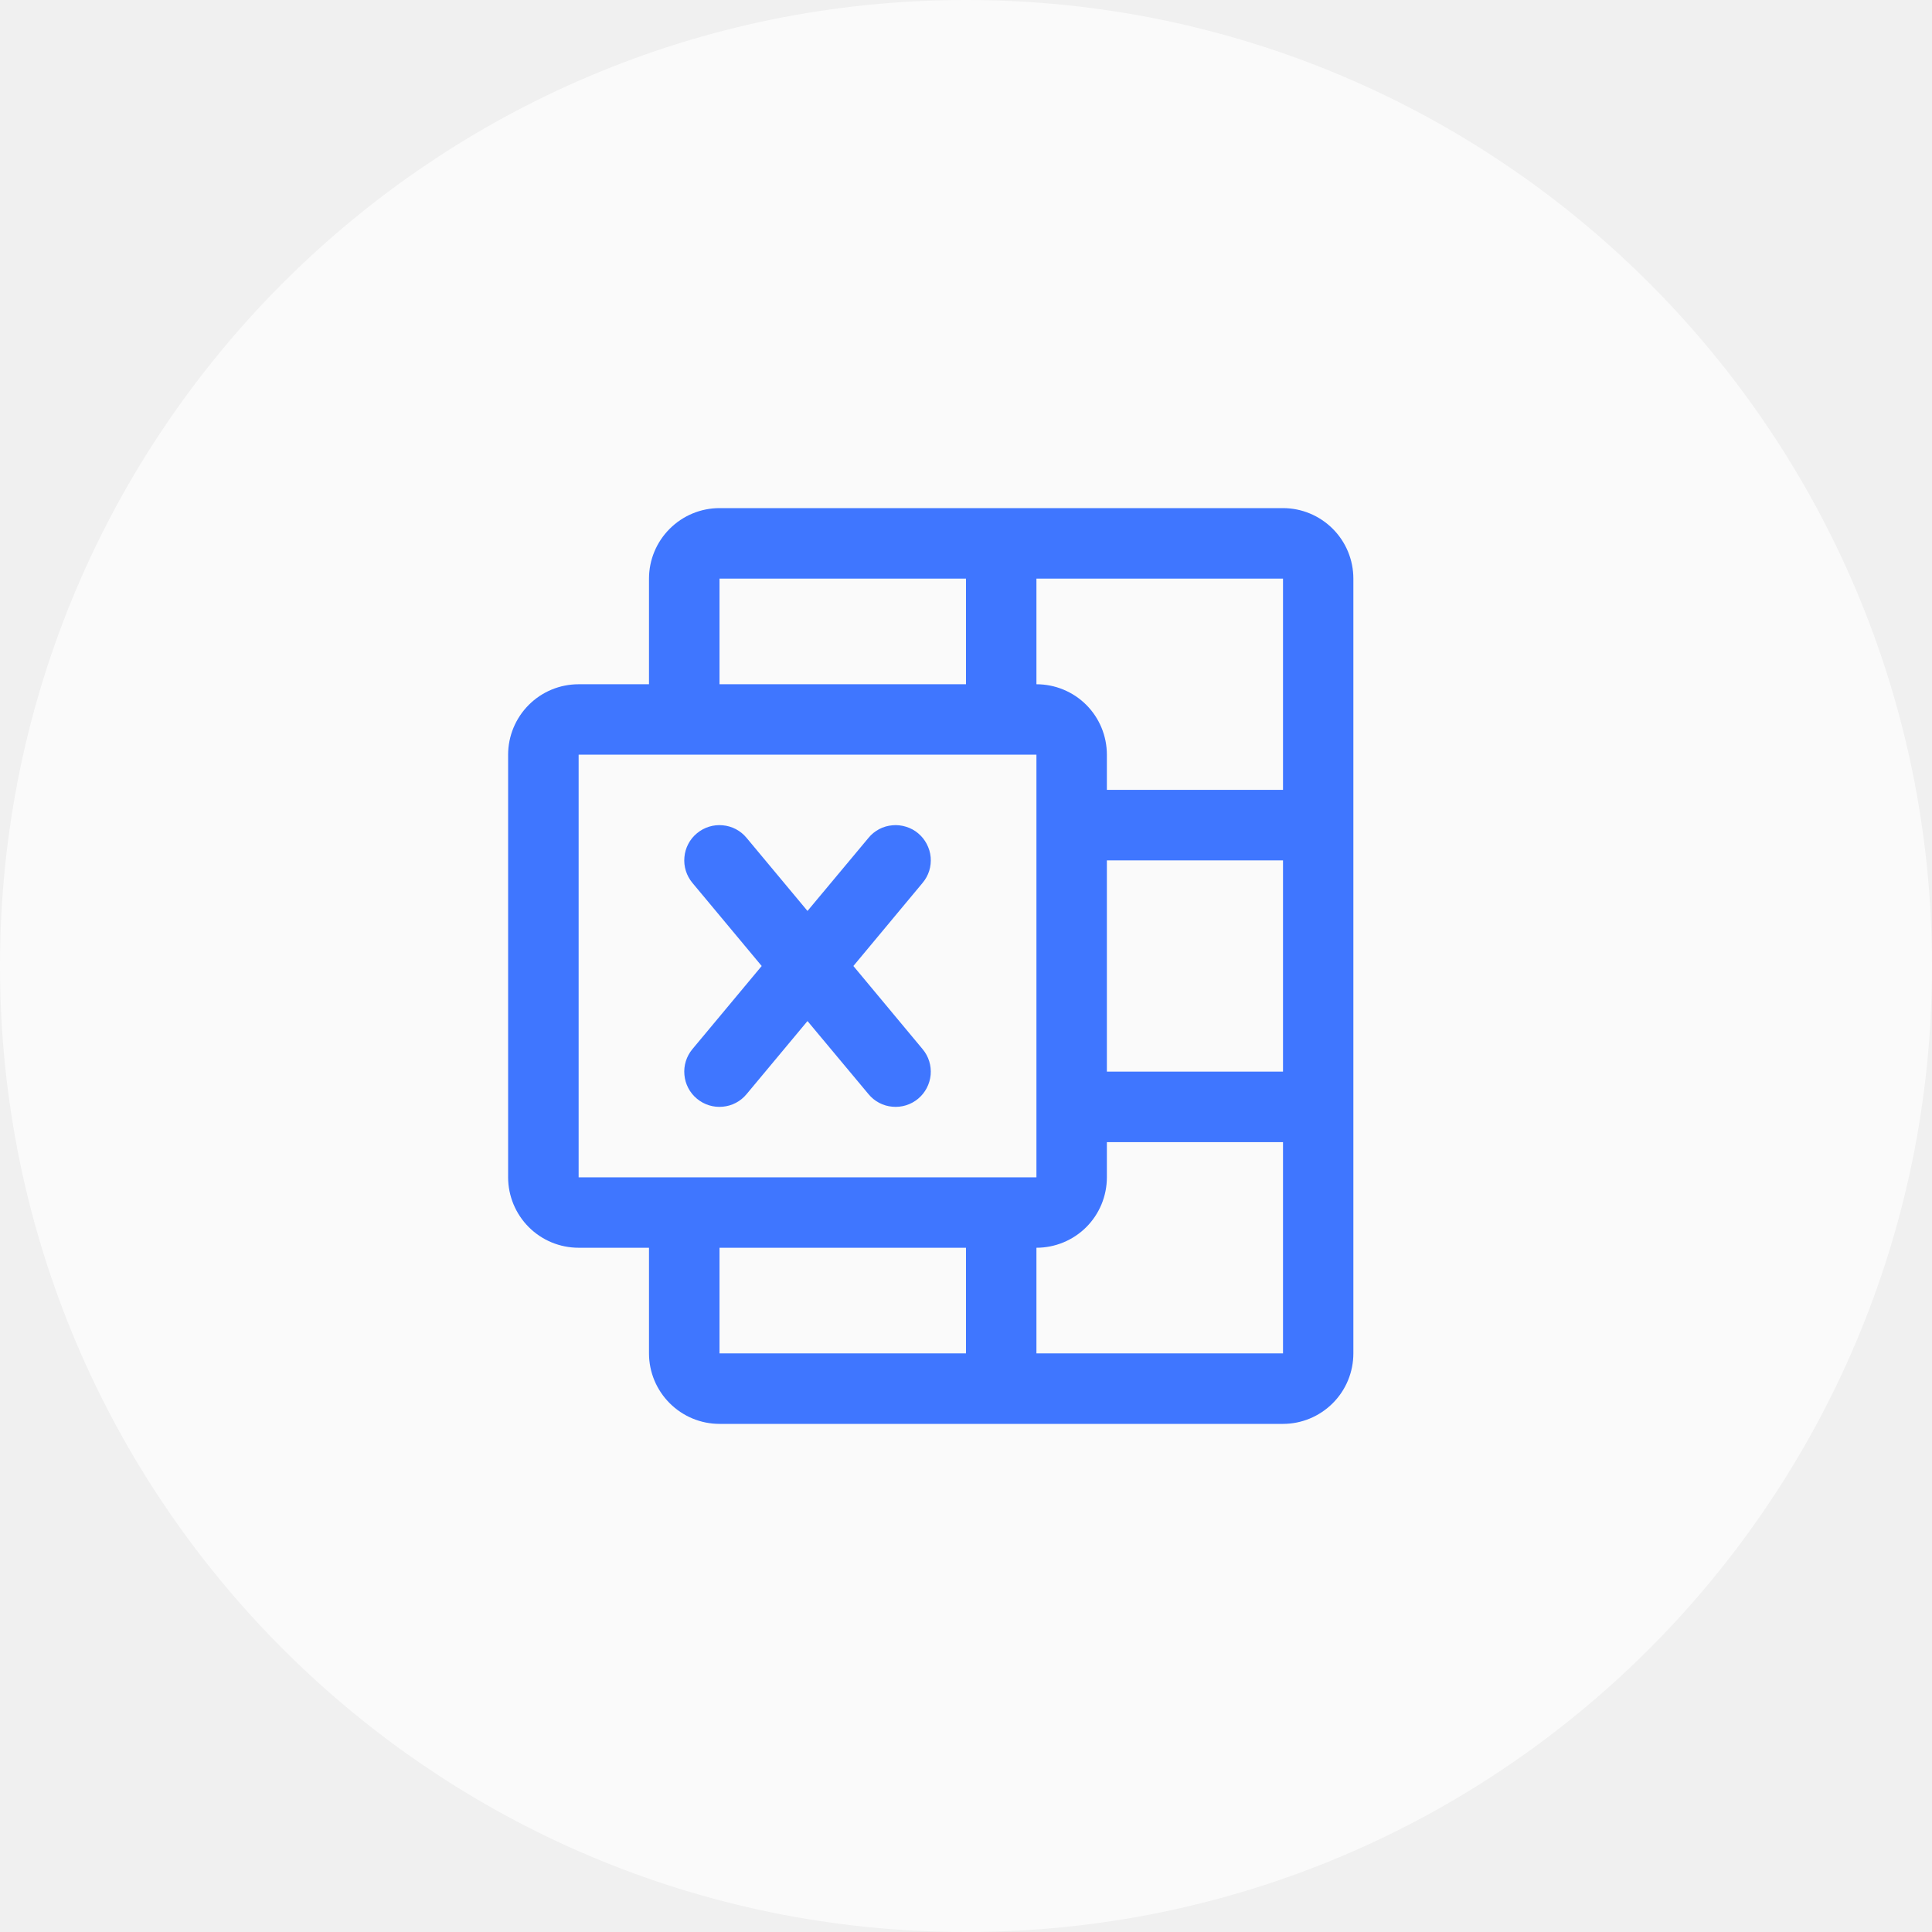
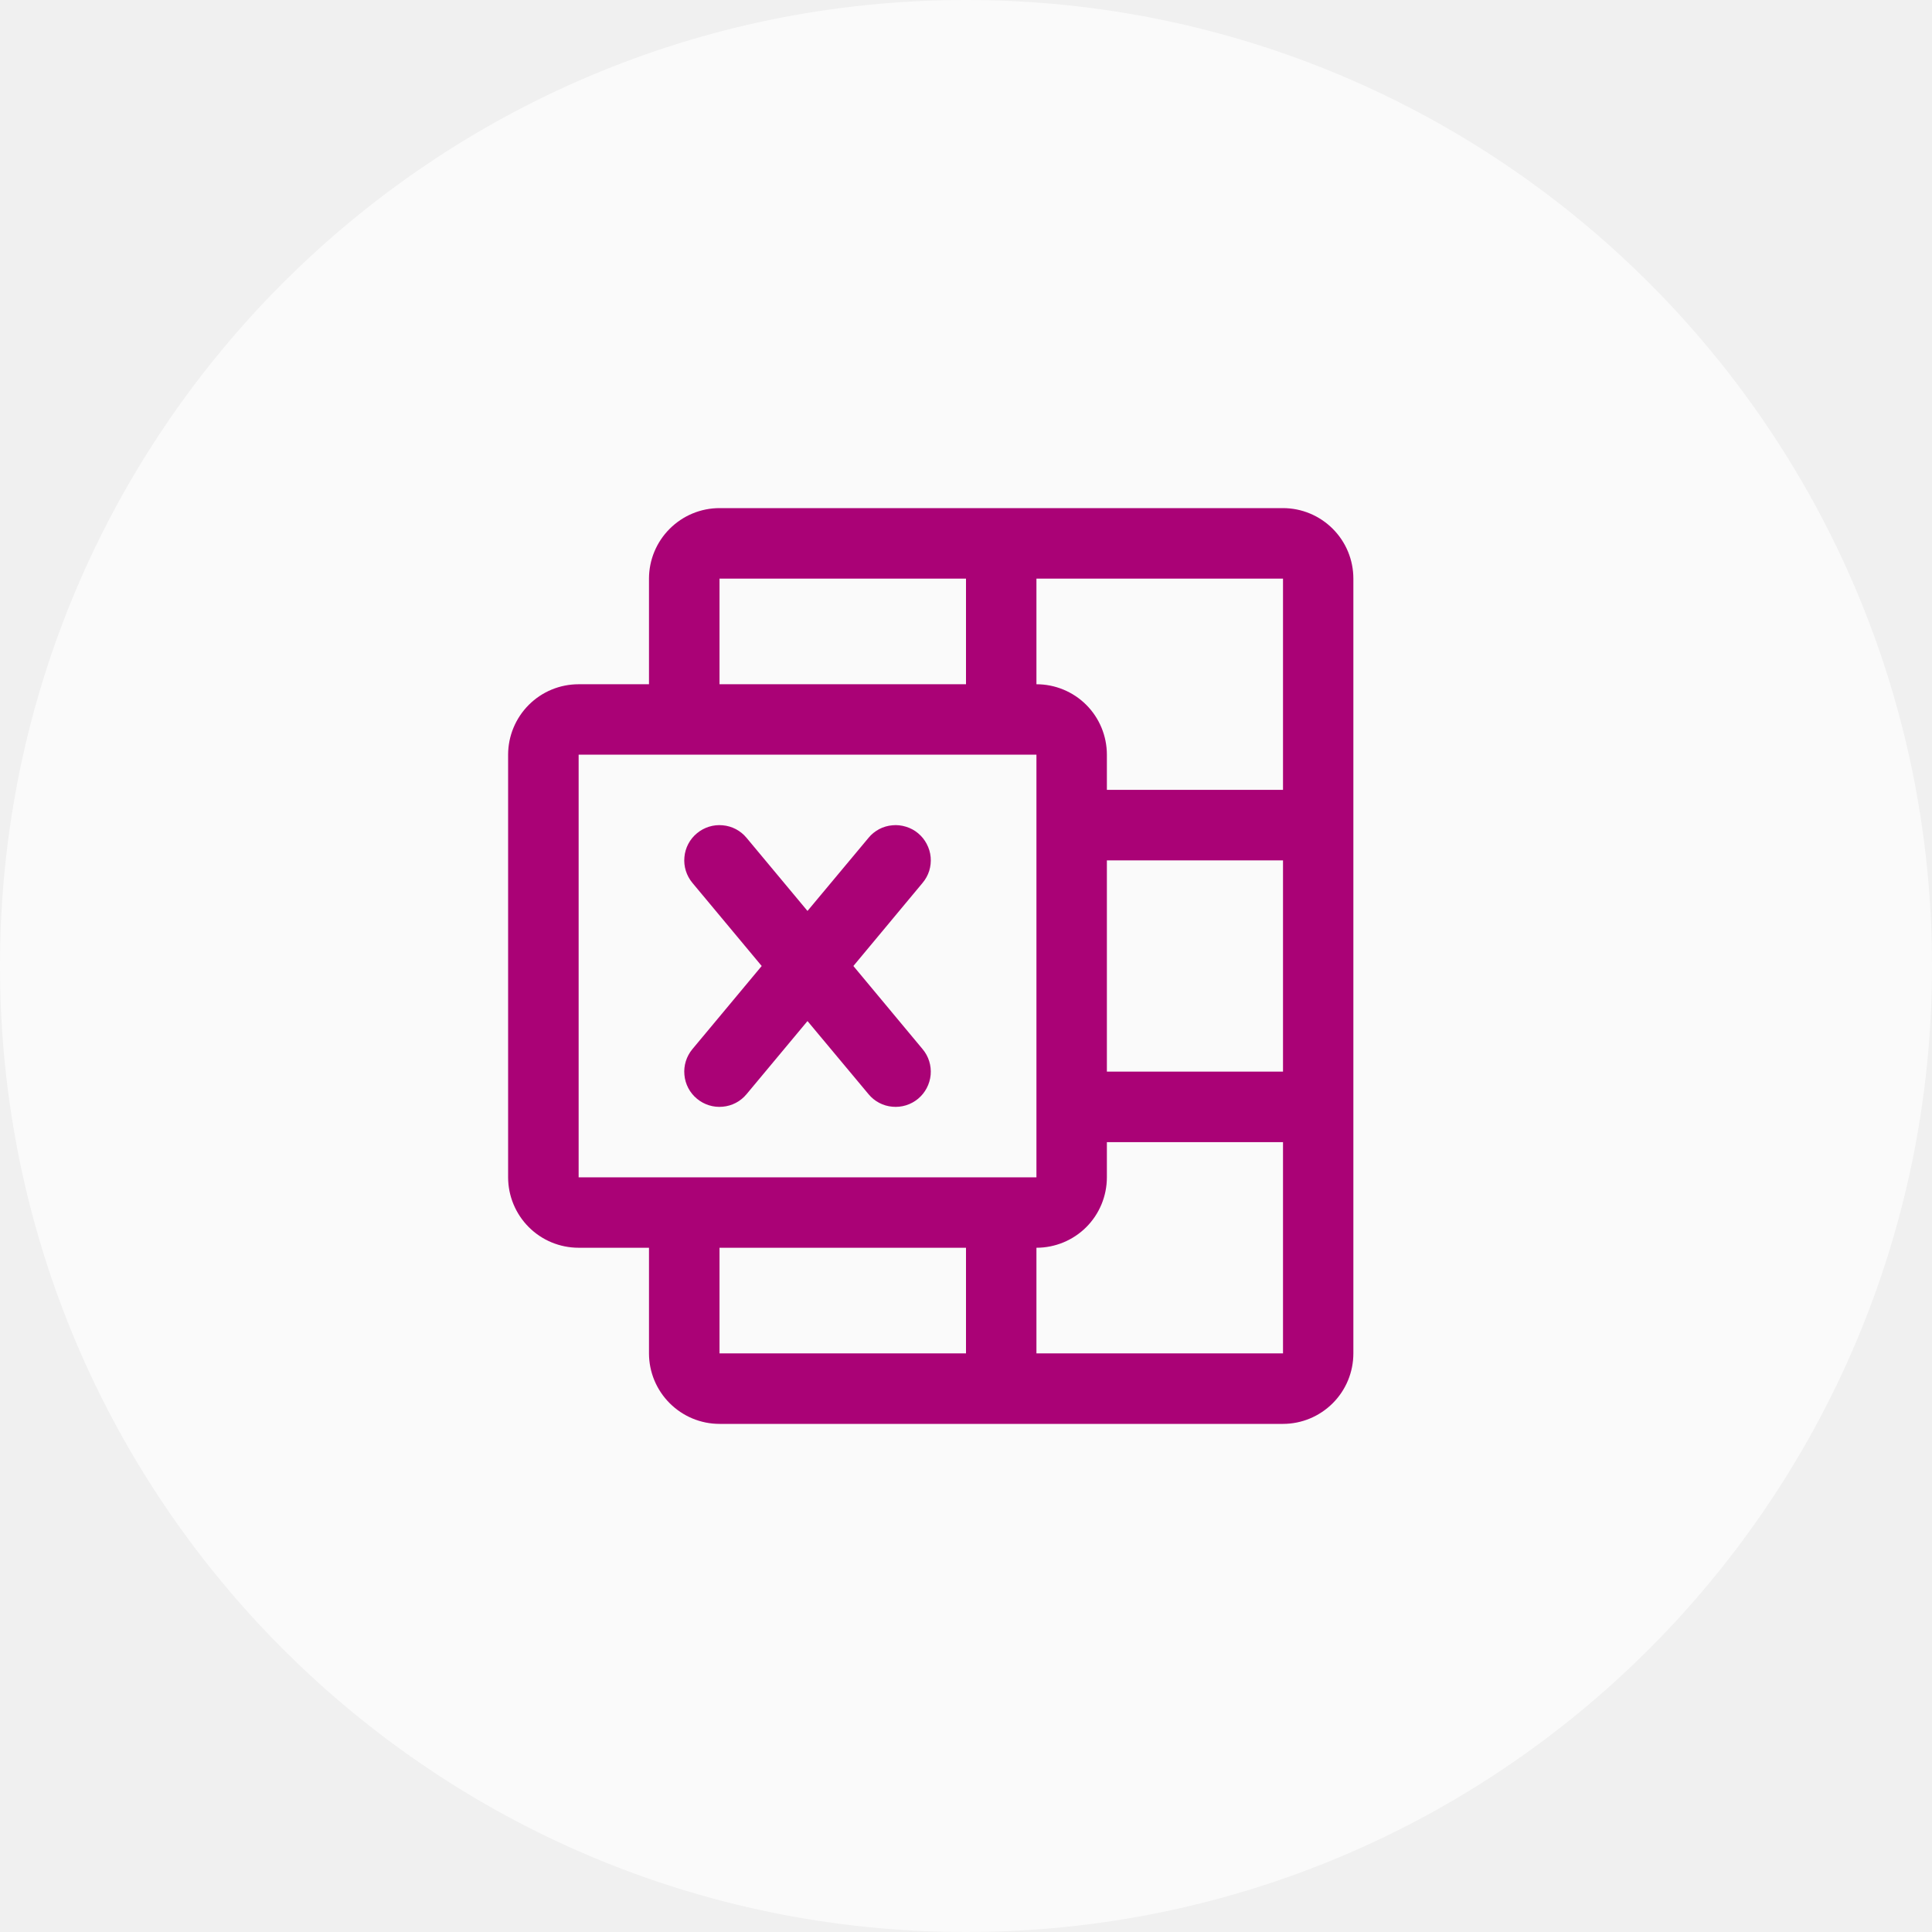
<svg xmlns="http://www.w3.org/2000/svg" width="24" height="24" viewBox="0 0 24 24" fill="none">
  <g clip-path="url(#clip0_6990_114419)">
    <rect width="24" height="24" rx="12" fill="#FAFAFA" />
-     <path d="M15.938 6.312H8.938C8.705 6.312 8.483 6.405 8.319 6.569C8.155 6.733 8.062 6.955 8.062 7.188V8.5H7.188C6.955 8.5 6.733 8.592 6.569 8.756C6.405 8.92 6.312 9.143 6.312 9.375V14.625C6.312 14.857 6.405 15.08 6.569 15.244C6.733 15.408 6.955 15.5 7.188 15.5H8.062V16.812C8.062 17.045 8.155 17.267 8.319 17.431C8.483 17.595 8.705 17.688 8.938 17.688H15.938C16.17 17.688 16.392 17.595 16.556 17.431C16.72 17.267 16.812 17.045 16.812 16.812V7.188C16.812 6.955 16.72 6.733 16.556 6.569C16.392 6.405 16.17 6.312 15.938 6.312ZM13.75 10.688H15.938V13.312H13.75V10.688ZM15.938 9.812H13.75V9.375C13.75 9.143 13.658 8.92 13.494 8.756C13.33 8.592 13.107 8.5 12.875 8.5V7.188H15.938V9.812ZM8.938 7.188H12V8.5H8.938V7.188ZM7.188 9.375H12.875V14.625H7.188V9.375ZM8.938 15.5H12V16.812H8.938V15.5ZM12.875 16.812V15.5C13.107 15.5 13.33 15.408 13.494 15.244C13.658 15.08 13.75 14.857 13.75 14.625V14.188H15.938V16.812H12.875ZM8.601 13.033L9.462 12L8.601 10.967C8.527 10.878 8.491 10.763 8.502 10.648C8.512 10.532 8.568 10.425 8.658 10.351C8.747 10.277 8.862 10.241 8.977 10.252C9.093 10.262 9.2 10.318 9.274 10.408L10.031 11.316L10.789 10.408C10.825 10.363 10.871 10.327 10.921 10.3C10.972 10.273 11.028 10.257 11.085 10.252C11.142 10.246 11.2 10.253 11.255 10.27C11.31 10.287 11.361 10.314 11.405 10.351C11.449 10.388 11.486 10.433 11.512 10.484C11.539 10.535 11.556 10.59 11.561 10.648C11.566 10.705 11.56 10.763 11.543 10.818C11.526 10.872 11.498 10.923 11.461 10.967L10.601 12L11.461 13.033C11.536 13.122 11.571 13.237 11.561 13.352C11.55 13.468 11.494 13.575 11.405 13.649C11.316 13.723 11.201 13.759 11.085 13.748C10.97 13.738 10.863 13.682 10.789 13.592L10.031 12.684L9.274 13.592C9.2 13.682 9.093 13.738 8.977 13.748C8.862 13.759 8.747 13.723 8.658 13.649C8.568 13.575 8.512 13.468 8.502 13.352C8.491 13.237 8.527 13.122 8.601 13.033Z" fill="#3F76FF" />
+     <path d="M15.938 6.312H8.938C8.705 6.312 8.483 6.405 8.319 6.569C8.155 6.733 8.062 6.955 8.062 7.188V8.5H7.188C6.955 8.5 6.733 8.592 6.569 8.756C6.405 8.92 6.312 9.143 6.312 9.375V14.625C6.312 14.857 6.405 15.08 6.569 15.244C6.733 15.408 6.955 15.5 7.188 15.5H8.062V16.812C8.062 17.045 8.155 17.267 8.319 17.431C8.483 17.595 8.705 17.688 8.938 17.688H15.938C16.17 17.688 16.392 17.595 16.556 17.431C16.72 17.267 16.812 17.045 16.812 16.812V7.188C16.812 6.955 16.72 6.733 16.556 6.569C16.392 6.405 16.17 6.312 15.938 6.312ZM13.75 10.688H15.938V13.312H13.75V10.688ZM15.938 9.812H13.75V9.375C13.75 9.143 13.658 8.92 13.494 8.756C13.33 8.592 13.107 8.5 12.875 8.5V7.188H15.938V9.812ZM8.938 7.188H12V8.5H8.938V7.188ZM7.188 9.375H12.875V14.625H7.188V9.375ZM8.938 15.5H12V16.812H8.938V15.5ZM12.875 16.812V15.5C13.107 15.5 13.33 15.408 13.494 15.244C13.658 15.08 13.75 14.857 13.75 14.625V14.188H15.938V16.812H12.875ZM8.601 13.033L9.462 12L8.601 10.967C8.527 10.878 8.491 10.763 8.502 10.648C8.512 10.532 8.568 10.425 8.658 10.351C8.747 10.277 8.862 10.241 8.977 10.252C9.093 10.262 9.2 10.318 9.274 10.408L10.031 11.316L10.789 10.408C10.825 10.363 10.871 10.327 10.921 10.3C10.972 10.273 11.028 10.257 11.085 10.252C11.142 10.246 11.2 10.253 11.255 10.27C11.31 10.287 11.361 10.314 11.405 10.351C11.449 10.388 11.486 10.433 11.512 10.484C11.539 10.535 11.556 10.59 11.561 10.648C11.566 10.705 11.56 10.763 11.543 10.818C11.526 10.872 11.498 10.923 11.461 10.967L10.601 12L11.461 13.033C11.536 13.122 11.571 13.237 11.561 13.352C11.55 13.468 11.494 13.575 11.405 13.649C11.316 13.723 11.201 13.759 11.085 13.748C10.97 13.738 10.863 13.682 10.789 13.592L10.031 12.684L9.274 13.592C9.2 13.682 9.093 13.738 8.977 13.748C8.862 13.759 8.747 13.723 8.658 13.649C8.568 13.575 8.512 13.468 8.502 13.352C8.491 13.237 8.527 13.122 8.601 13.033Z" fill="#AA0276" />
  </g>
  <defs>
    <clipPath id="clip0_6990_114419">
      <rect width="24" height="24" fill="white" />
    </clipPath>
  </defs>
</svg>
